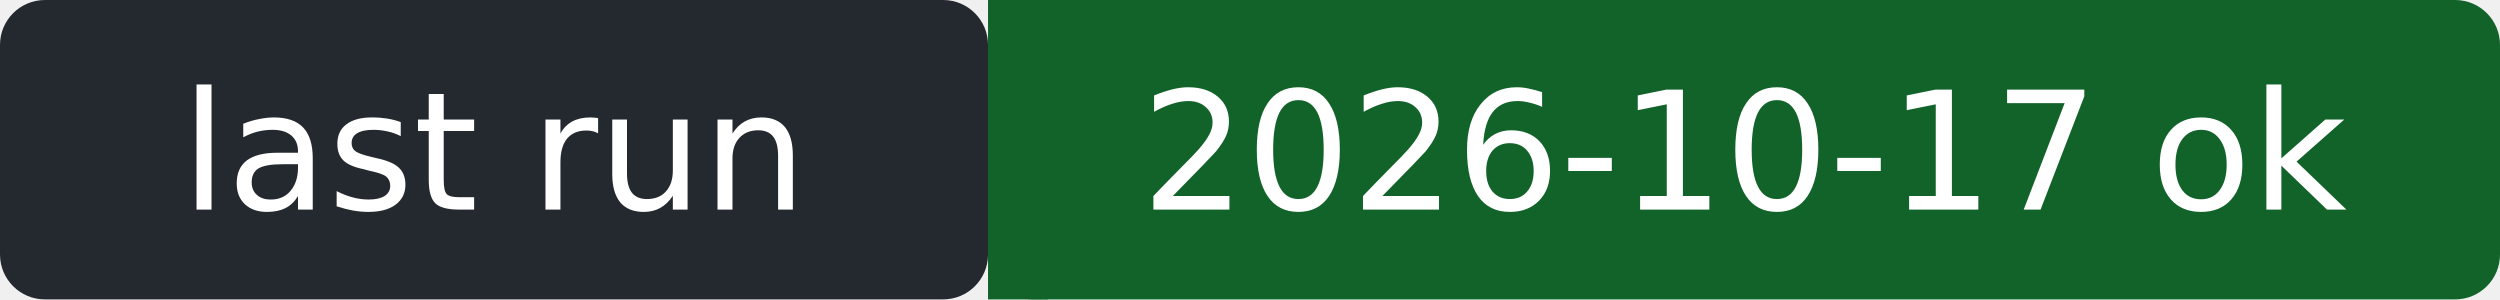
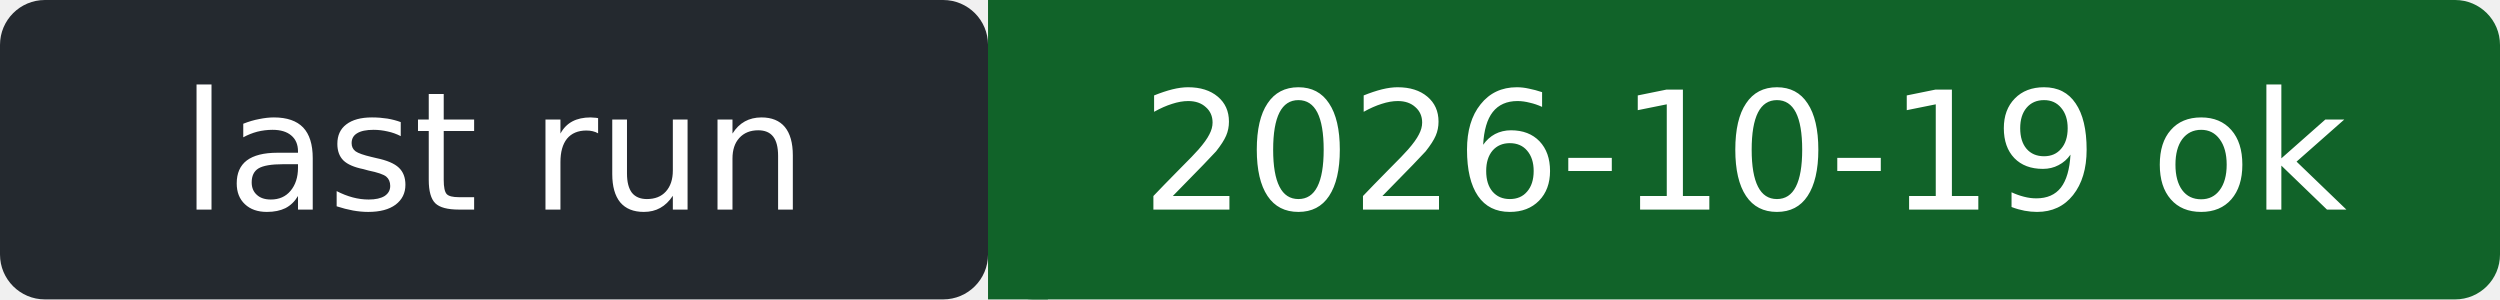
- <svg xmlns="http://www.w3.org/2000/svg" width="167" height="20" role="img" aria-label="last run: 2026-10-17 ok">
+ <svg xmlns="http://www.w3.org/2000/svg" width="167" height="20" role="img" aria-label="last run: 2026-10-19 ok">
  <rect width="66" height="20" rx="3" fill="#24292f" />
  <rect x="66" width="101" height="20" rx="3" fill="#116329" />
  <rect x="66" width="4" height="20" fill="#116329" />
  <g fill="#fff" font-family="Verdana,DejaVu Sans,sans-serif" font-size="11" text-anchor="middle">
    <text x="33.0" y="14">last run</text>
-     <text x="116.5" y="14">2026-10-17 ok</text>
+     <text x="116.5" y="14">2026-10-19 ok</text>
  </g>
</svg>
